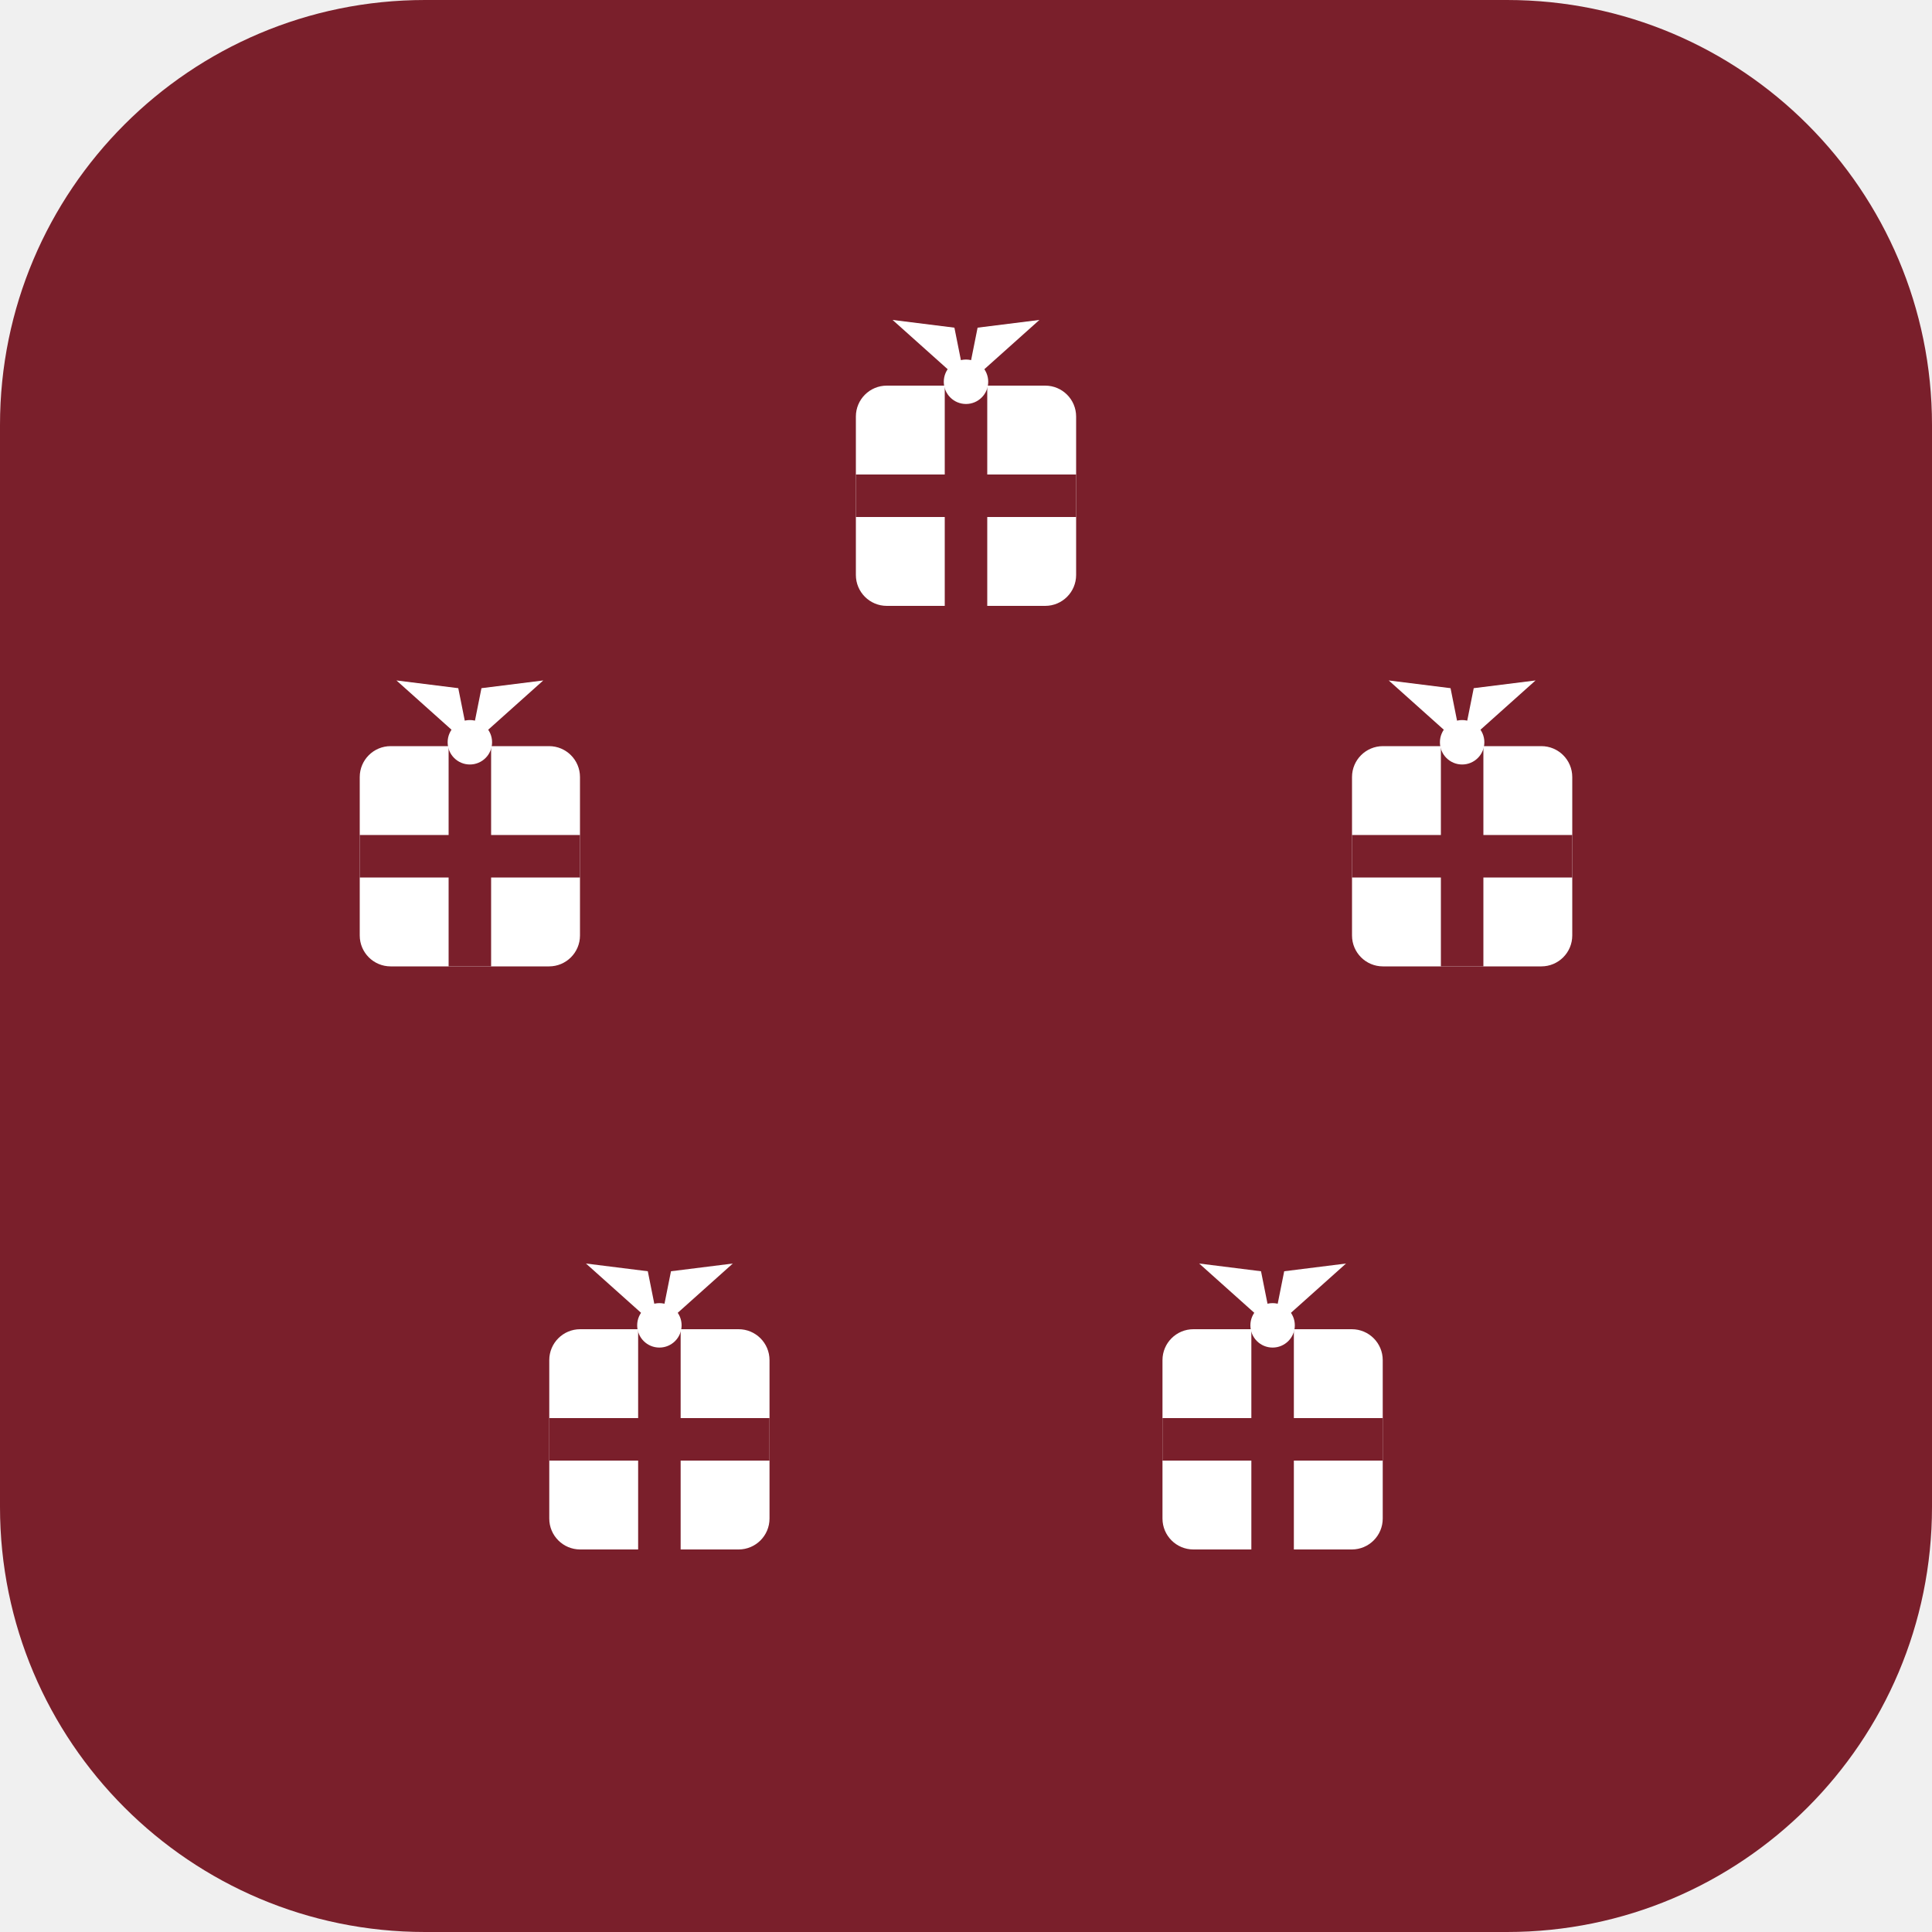
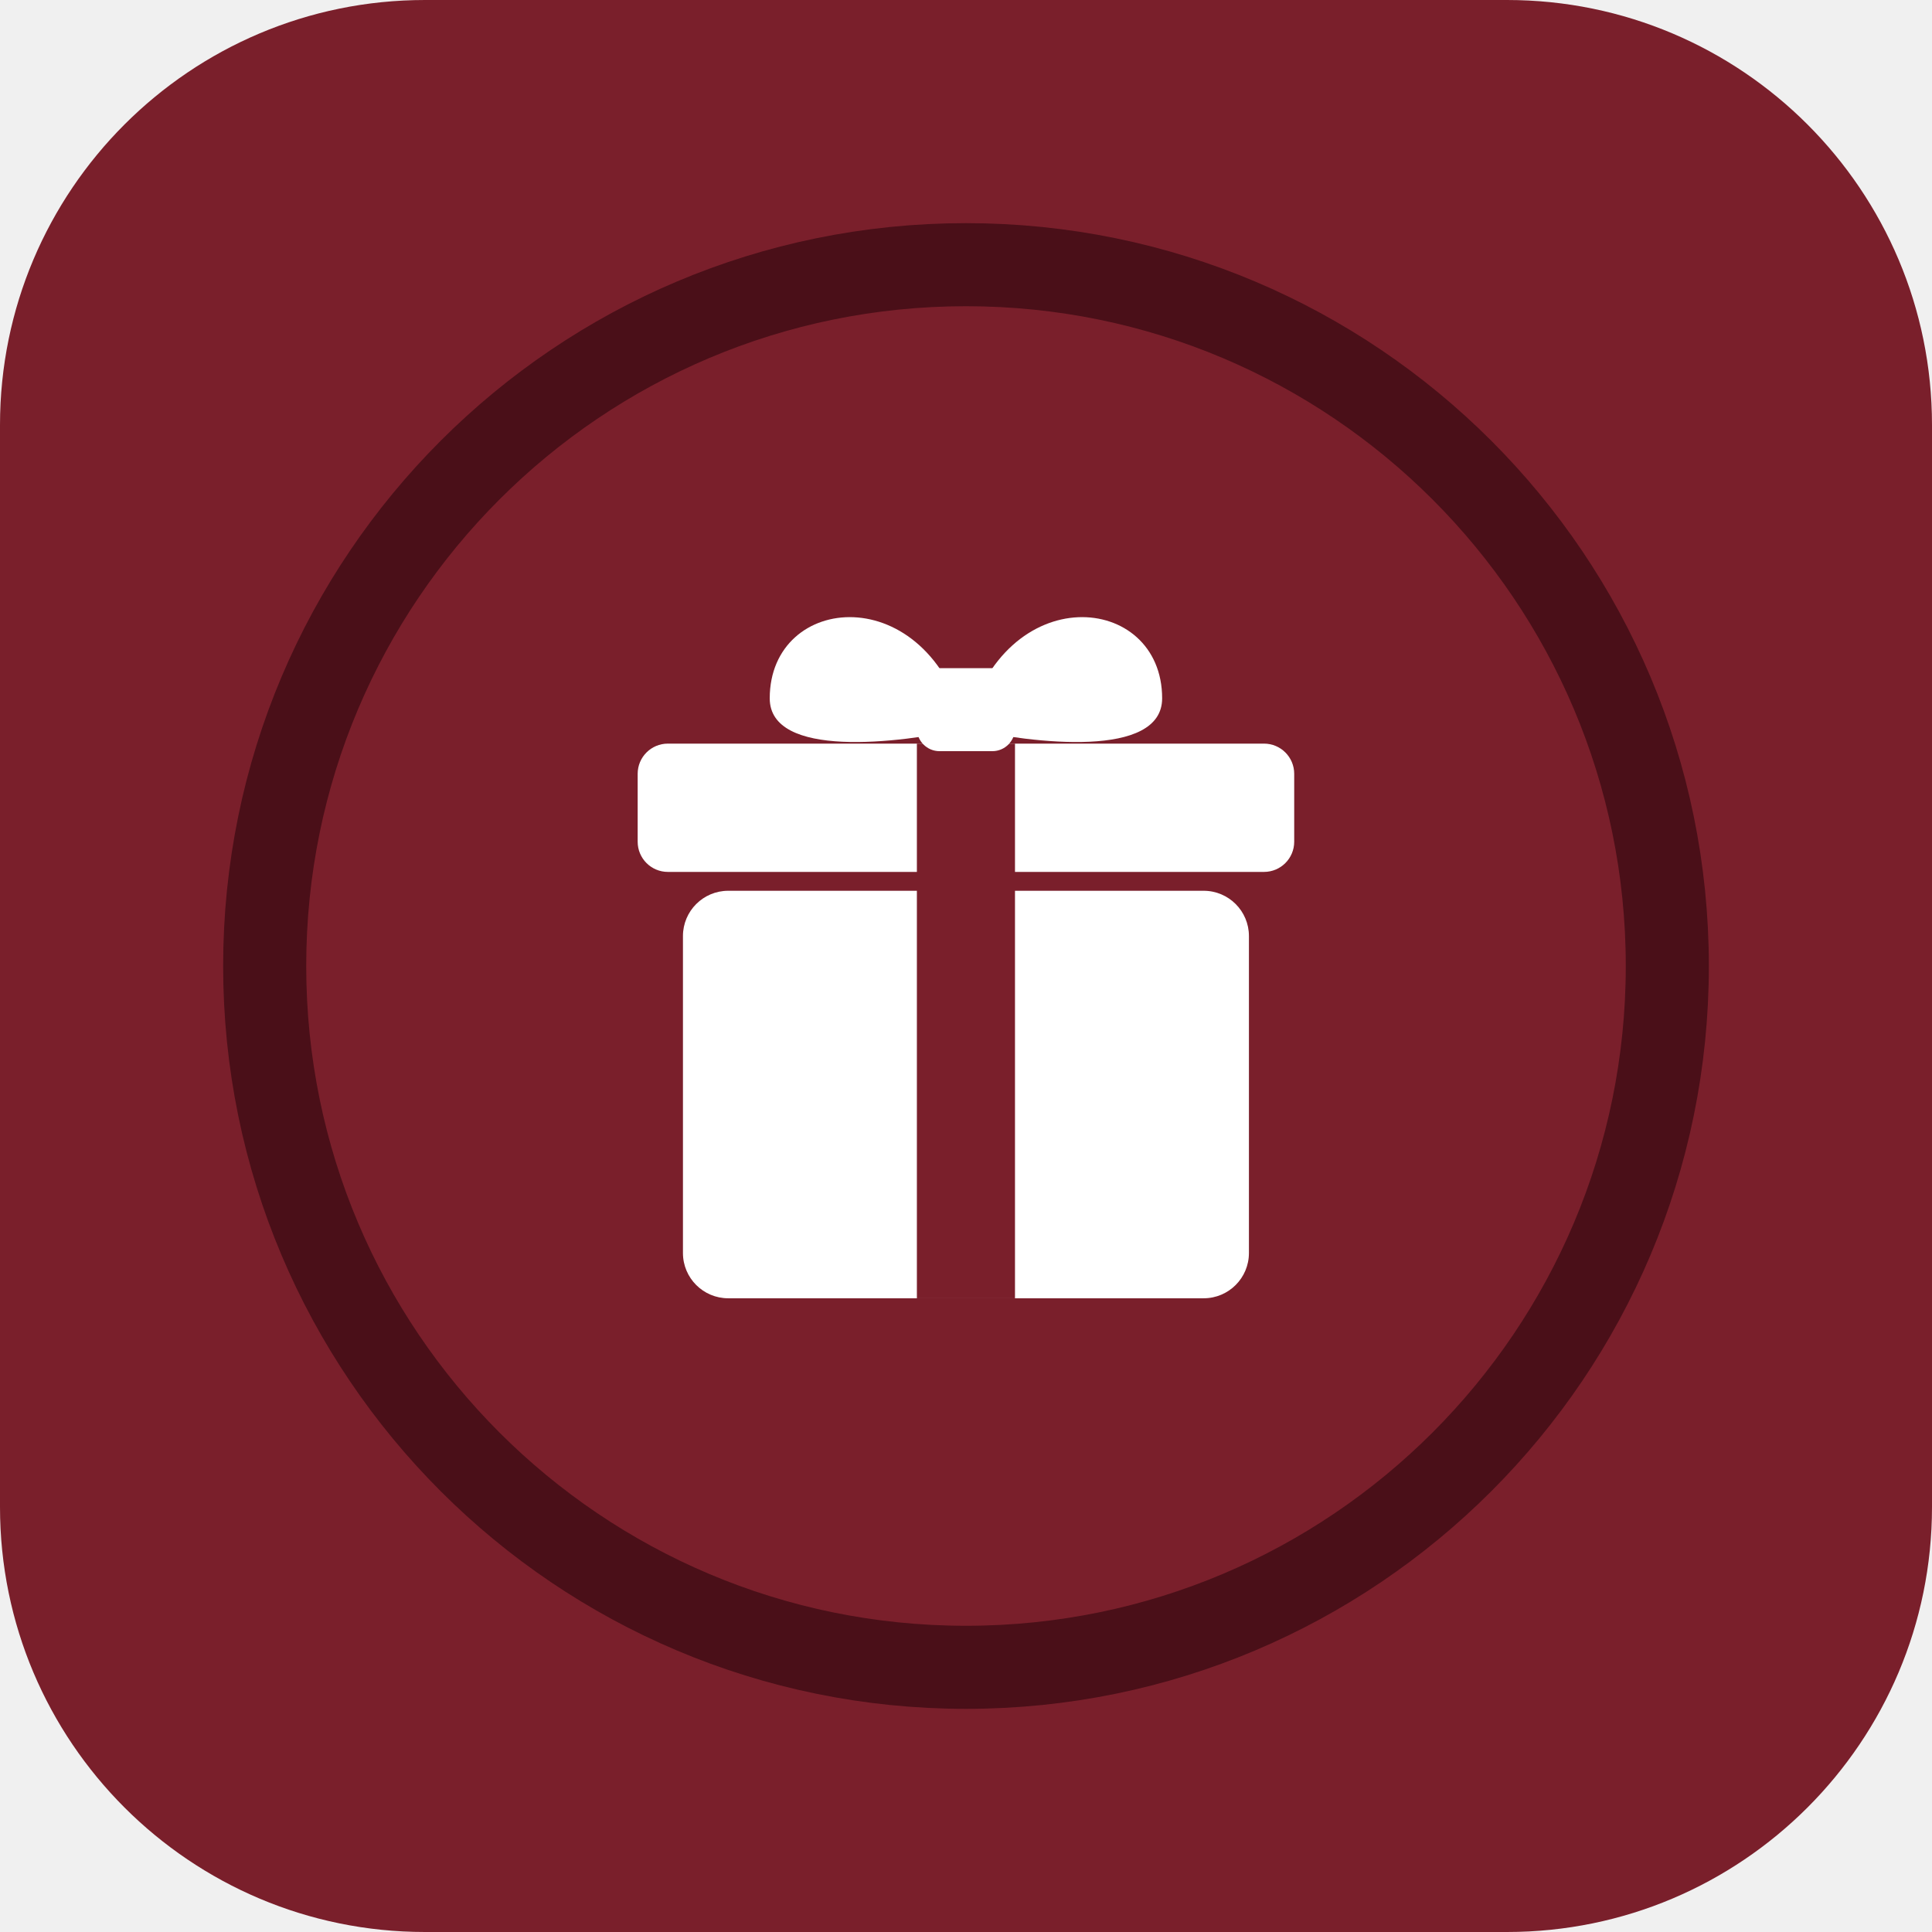
<svg xmlns="http://www.w3.org/2000/svg" width="100" height="100" viewBox="0 0 100 100">
  <rect x="0" y="0" width="100" height="100" rx="22" fill="#7a1f2b" />
-   <rect x="44.3" y="19.96" width="11.4" height="11.4" rx="1.6" fill="#ffffff" />
-   <rect x="48.9" y="19.96" width="2.2" height="11.4" fill="#7a1f2b" />
-   <rect x="44.3" y="24.56" width="11.4" height="2.2" fill="#7a1f2b" />
-   <path d="M50 19.96 L46.2 16.56 L49.4 16.96 Z" fill="#ffffff" />
-   <path d="M50 19.96 L53.8 16.56 L50.6 16.96 Z" fill="#ffffff" />
-   <circle cx="50" cy="19.76" r="1.15" fill="#ffffff" />
-   <rect x="69.98" y="38.62" width="11.4" height="11.4" rx="1.6" fill="#ffffff" />
-   <rect x="74.58" y="38.62" width="2.2" height="11.4" fill="#7a1f2b" />
-   <rect x="69.98" y="43.22" width="11.4" height="2.2" fill="#7a1f2b" />
-   <path d="M75.68 38.62 L71.88 35.22 L75.08 35.62 Z" fill="#ffffff" />
-   <path d="M75.68 38.62 L79.48 35.22 L76.28 35.62 Z" fill="#ffffff" />
-   <circle cx="75.68" cy="38.42" r="1.15" fill="#ffffff" />
-   <rect x="60.17" y="68.8" width="11.4" height="11.4" rx="1.6" fill="#ffffff" />
-   <rect x="64.77" y="68.8" width="2.2" height="11.4" fill="#7a1f2b" />
-   <rect x="60.17" y="73.4" width="11.4" height="2.2" fill="#7a1f2b" />
-   <path d="M65.87 68.8 L62.07 65.4 L65.27 65.8 Z" fill="#ffffff" />
-   <path d="M65.87 68.8 L69.67 65.4 L66.47 65.8 Z" fill="#ffffff" />
-   <circle cx="65.87" cy="68.6" r="1.15" fill="#ffffff" />
-   <rect x="28.43" y="68.8" width="11.4" height="11.4" rx="1.6" fill="#ffffff" />
-   <rect x="33.03" y="68.8" width="2.2" height="11.4" fill="#7a1f2b" />
-   <rect x="28.43" y="73.4" width="11.4" height="2.2" fill="#7a1f2b" />
-   <path d="M34.13 68.8 L30.33 65.4 L33.53 65.8 Z" fill="#ffffff" />
-   <path d="M34.13 68.8 L37.93 65.4 L34.73 65.8 Z" fill="#ffffff" />
-   <circle cx="34.13" cy="68.6" r="1.15" fill="#ffffff" />
-   <rect x="18.62" y="38.62" width="11.4" height="11.4" rx="1.6" fill="#ffffff" />
-   <rect x="23.22" y="38.62" width="2.2" height="11.4" fill="#7a1f2b" />
-   <rect x="18.62" y="43.22" width="11.4" height="2.2" fill="#7a1f2b" />
-   <path d="M24.32 38.62 L20.52 35.22 L23.72 35.62 Z" fill="#ffffff" />
-   <path d="M24.32 38.62 L28.12 35.22 L24.92 35.62 Z" fill="#ffffff" />
-   <circle cx="24.32" cy="38.42" r="1.15" fill="#ffffff" />
+   <circle cx="50" cy="50" r="36.3" fill="none" stroke="#4a0f18" stroke-width="4.3" />
+   <g transform="scale(0.1953)">
+     <rect x="181" y="236.08" width="150" height="108" rx="12" fill="#ffffff" />
+     <rect x="169" y="197.08" width="174" height="34" rx="8" fill="#ffffff" />
+     <rect x="243" y="197.08" width="26" height="147" fill="#7a1f2b" />
+     <path d="M 256 193.08 C 246 153.08, 204 157.08, 204 185.08 C 204 201.08, 238 197.08, 256 193.08 Z" fill="#ffffff" />
+     <path d="M 256 193.08 C 266 153.08, 308 157.08, 308 185.08 C 308 201.08, 274 197.08, 256 193.08 Z" fill="#ffffff" />
+     <rect x="243" y="177.08" width="26" height="22" rx="6" fill="#ffffff" />
+   </g>
</svg>
